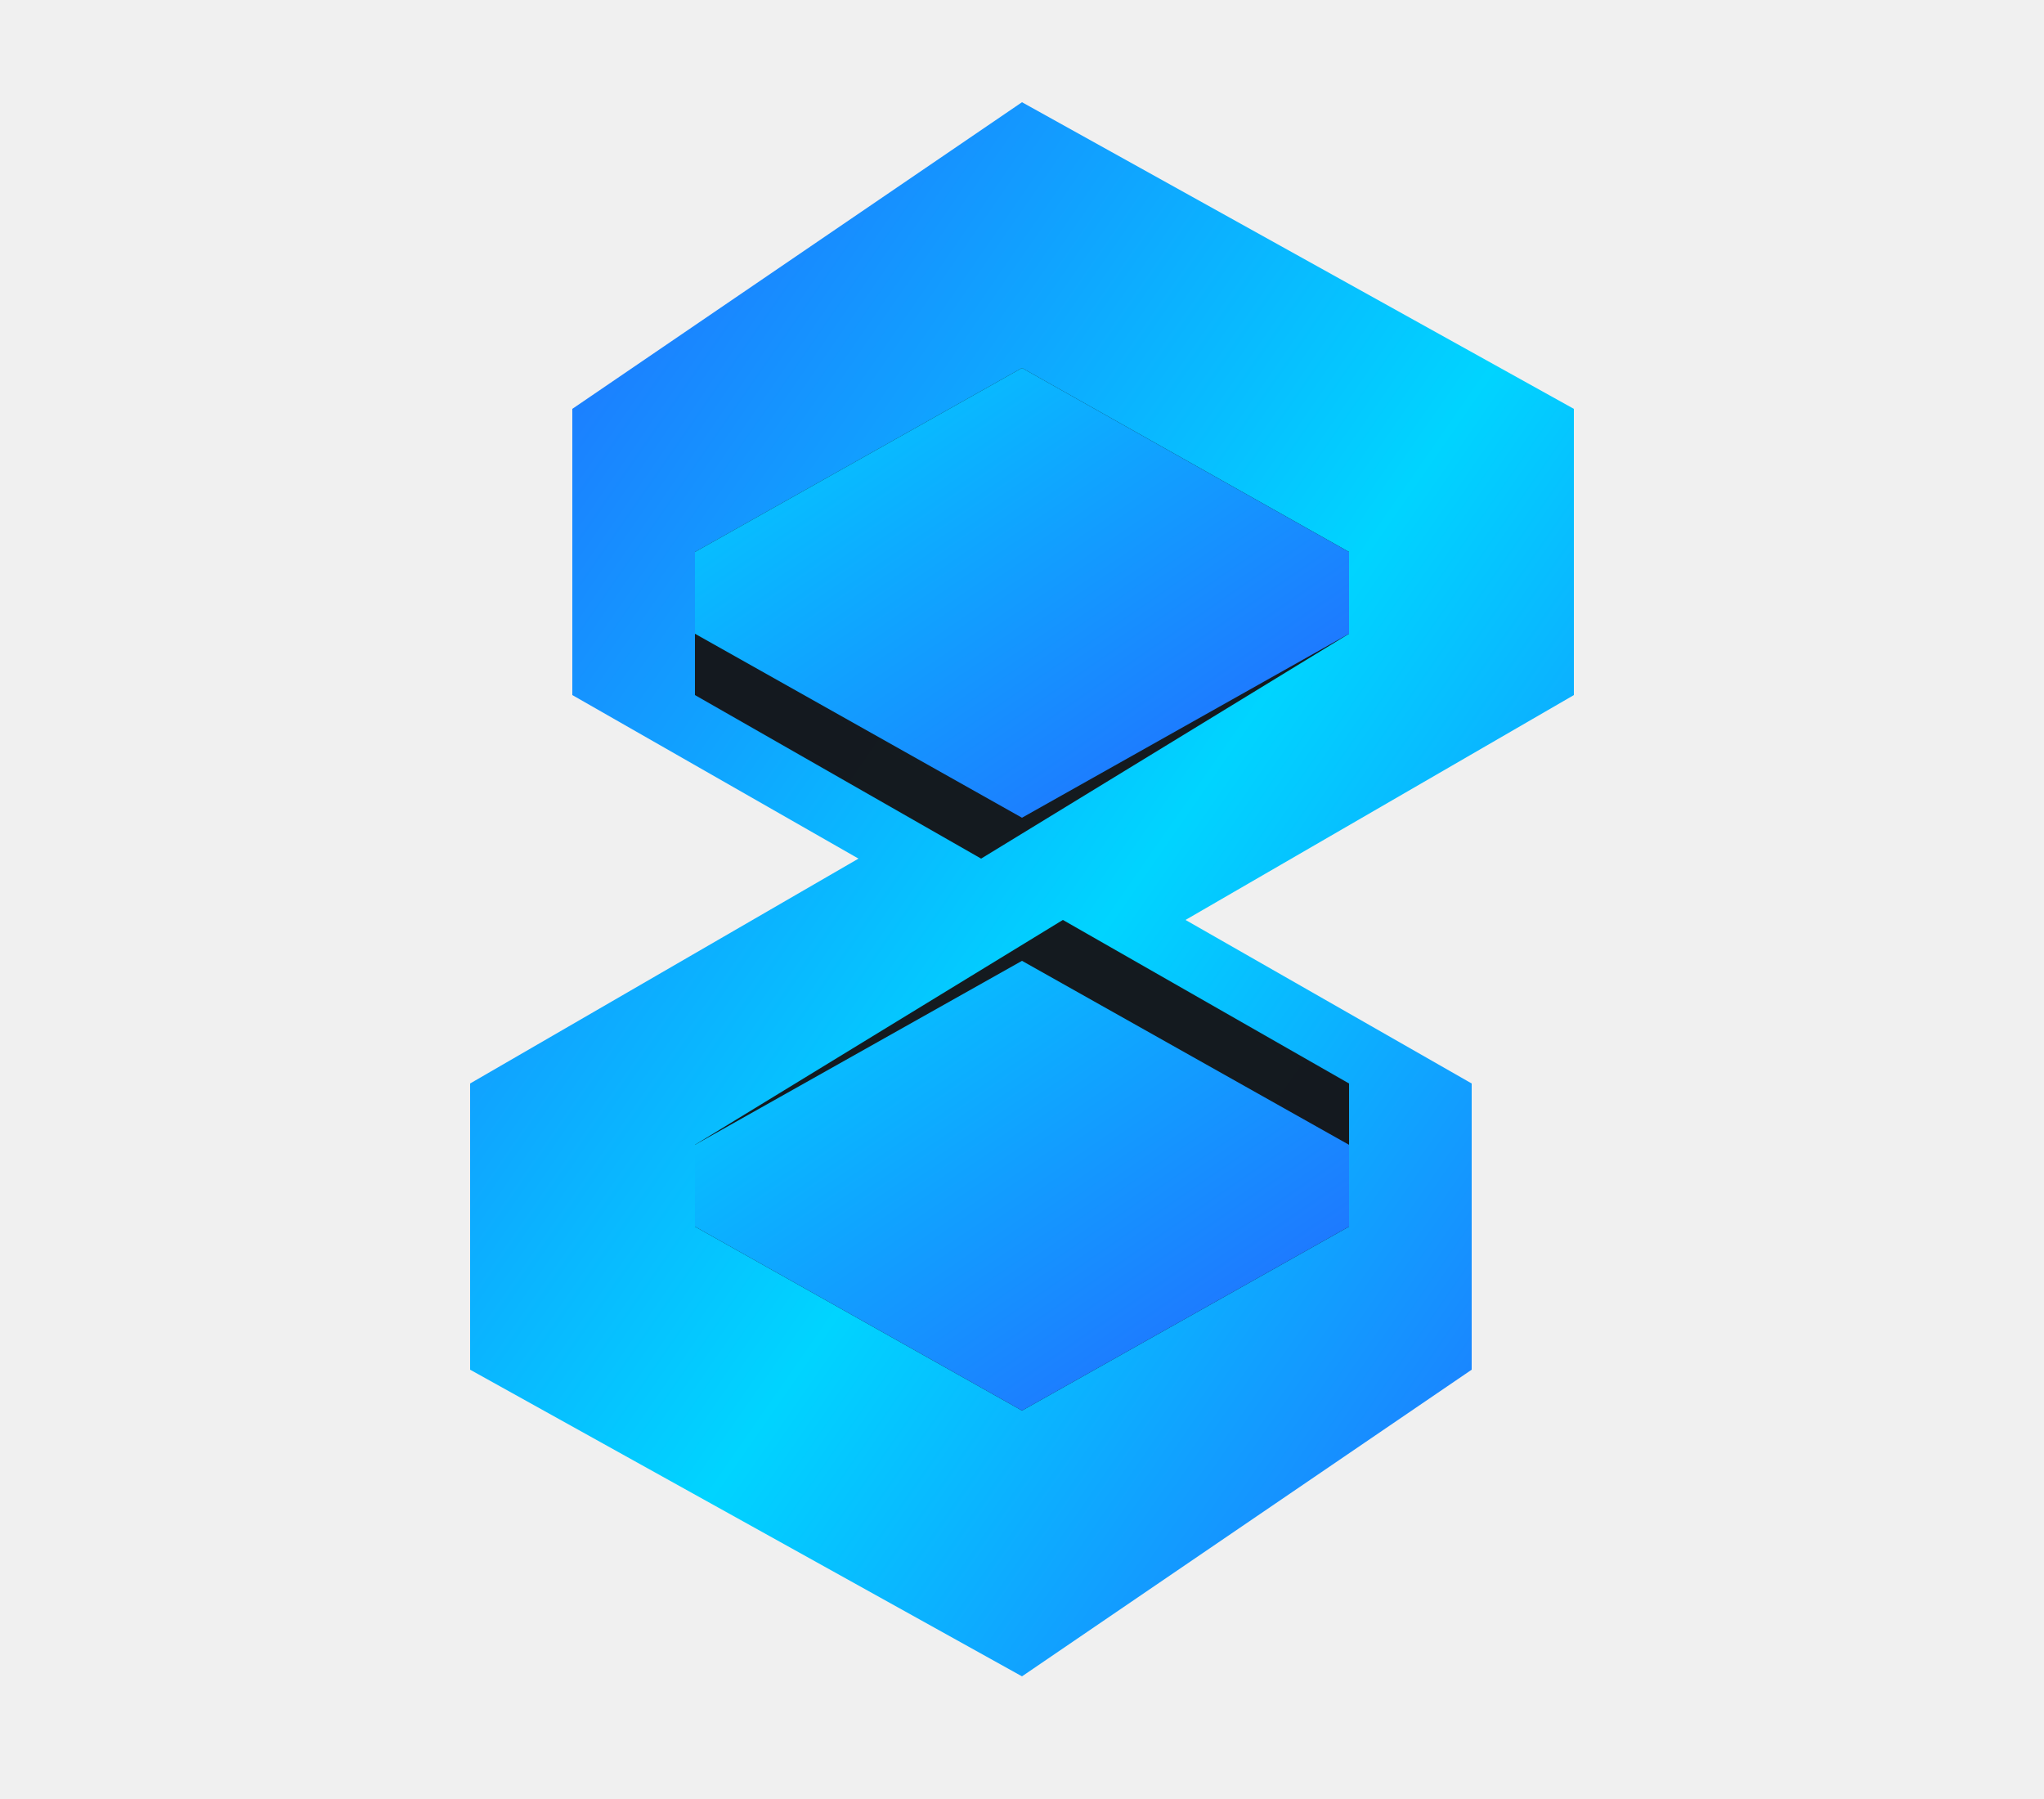
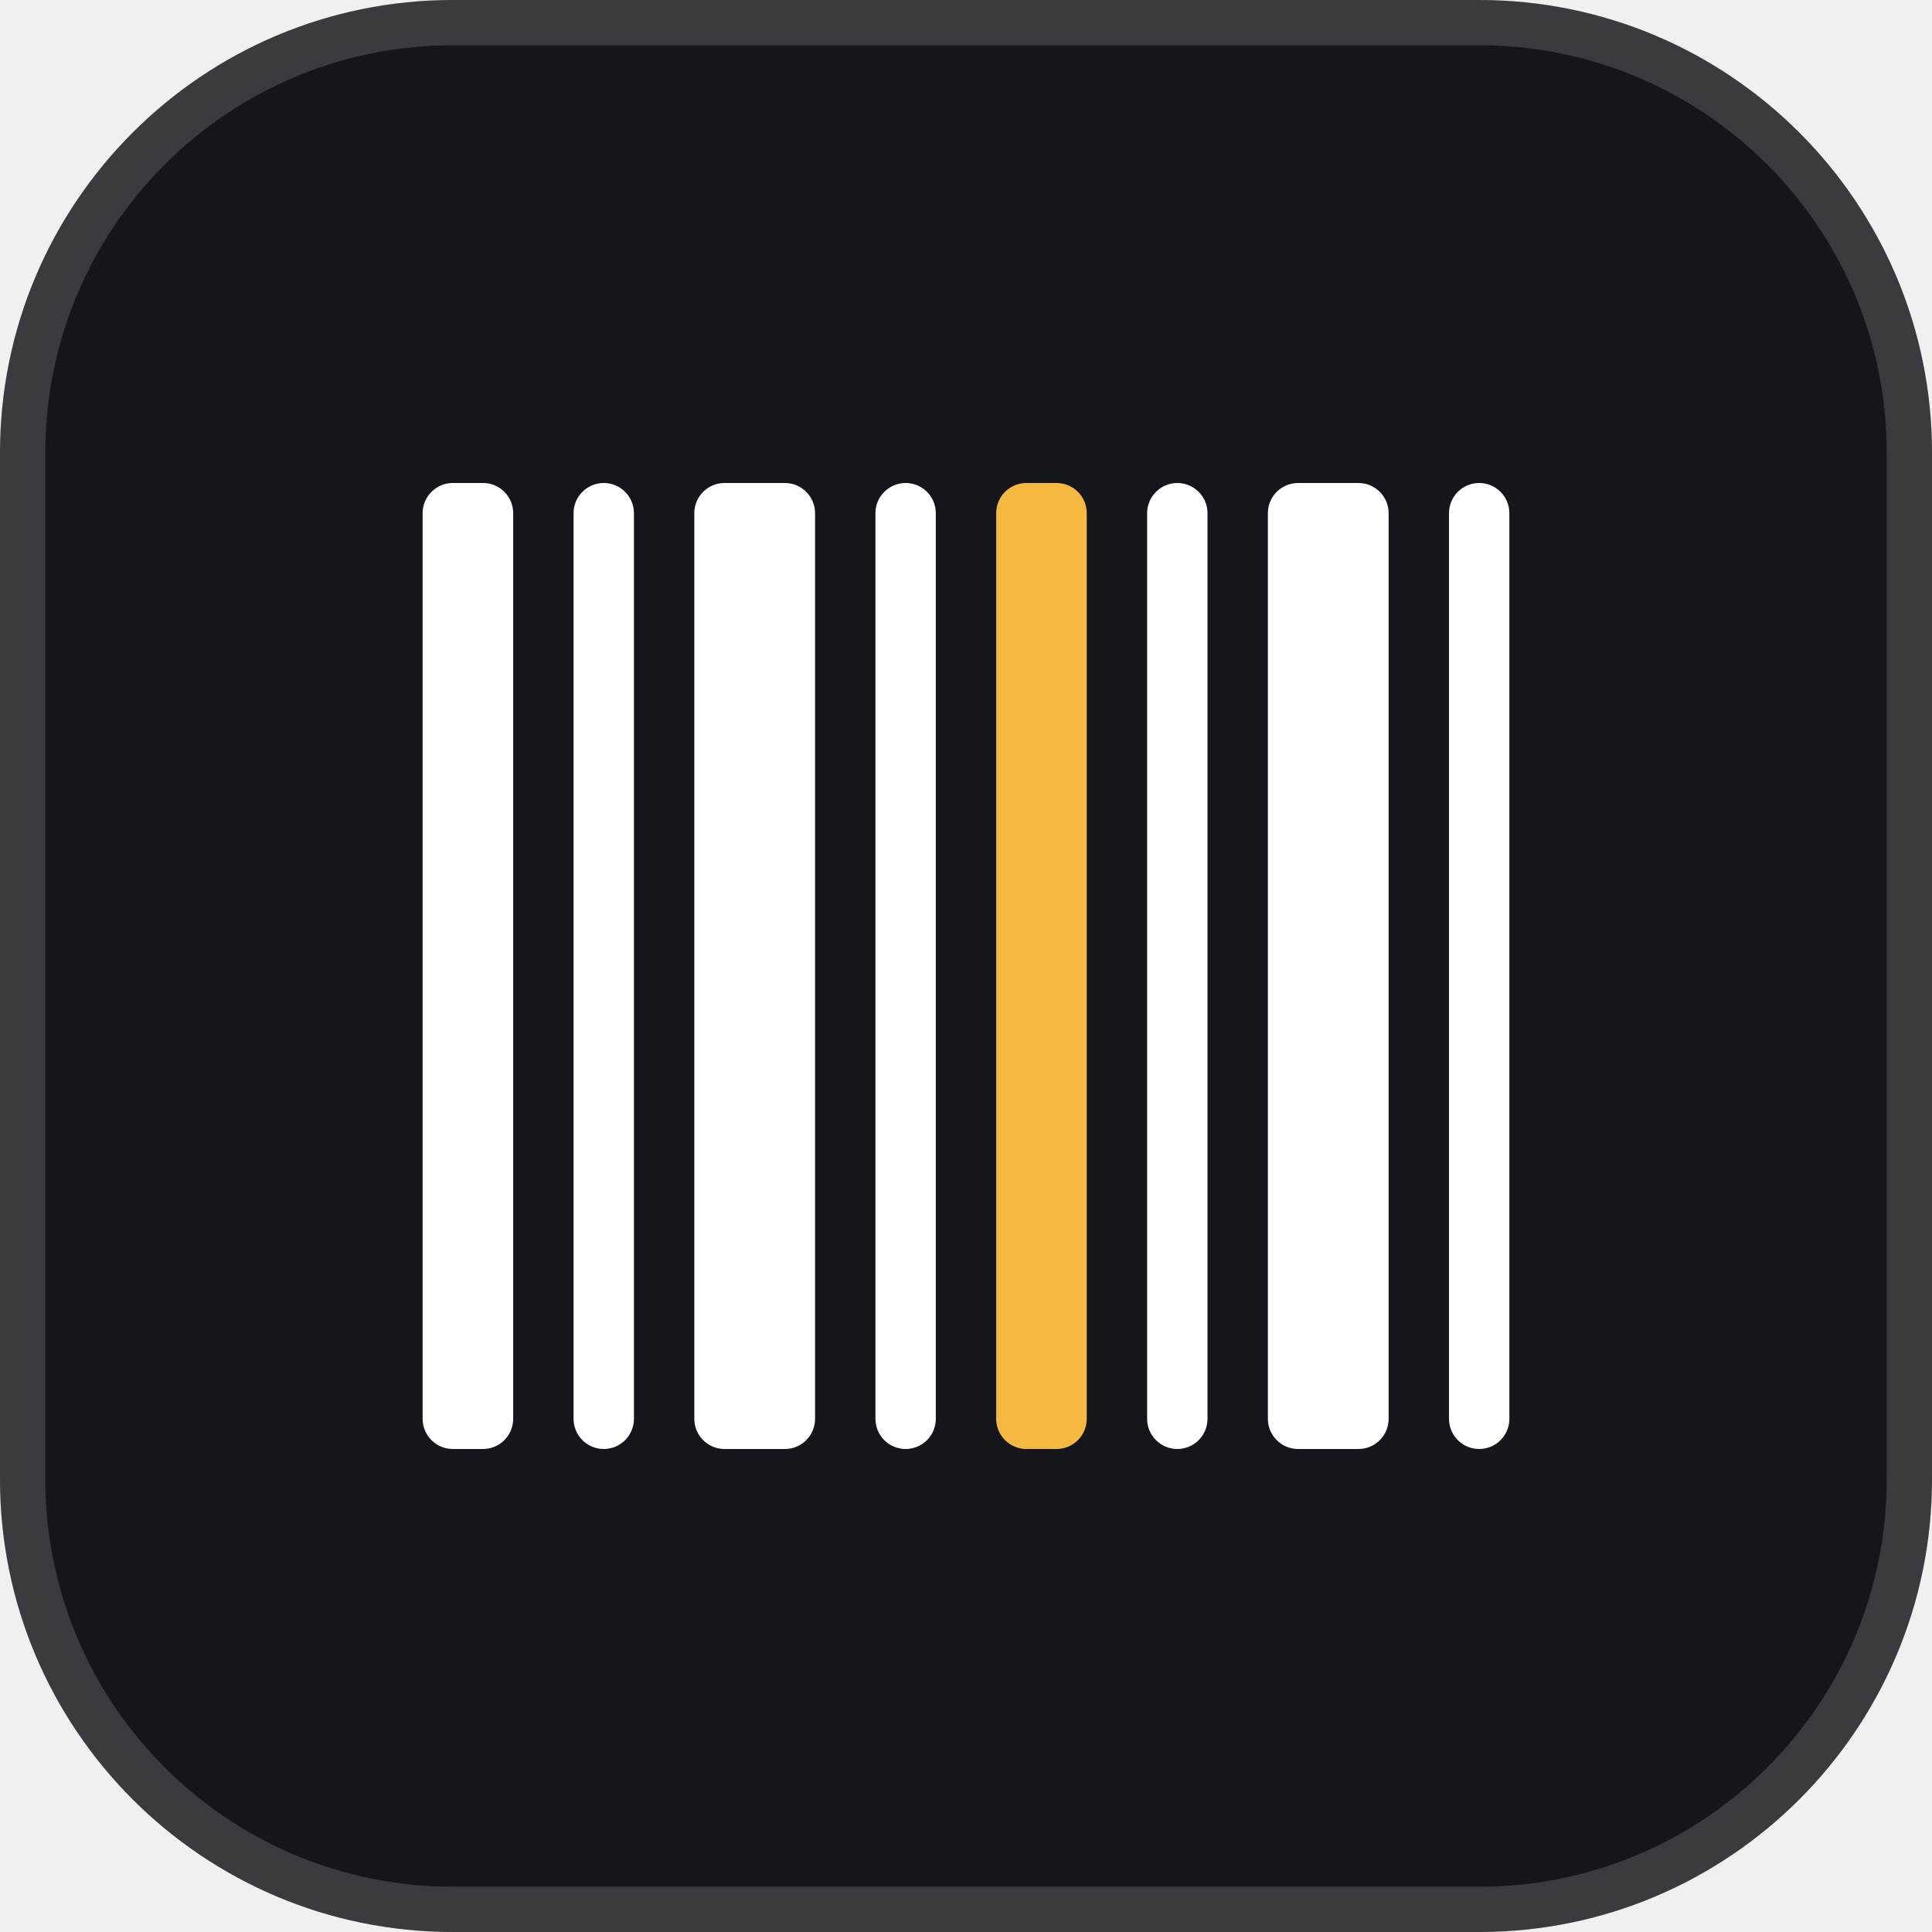
- <svg xmlns="http://www.w3.org/2000/svg" viewBox="0 0 100 88">
-   <defs>
-     <linearGradient id="g" x1="0" y1="0" x2="1" y2="1">
-       <stop stop-color="#2563FF" />
-       <stop offset=".55" stop-color="#00D4FF" />
-       <stop offset="1" stop-color="#2563FF" />
-     </linearGradient>
-     <linearGradient id="g2" x1="0" y1="0" x2="1" y2="1">
-       <stop stop-color="#00D4FF" />
-       <stop offset="1" stop-color="#2563FF" />
-     </linearGradient>
-   </defs>
-   <path d="M50 5 L77 20 L77 34 L58 45 L72 53 L72 67 L50 82 L23 67 L23 53 L42 42 L28 34 L28 20 Z" fill="url(#g)" fill-rule="evenodd" />
-   <path d="M50 18 L66 27 L66 31 L48 42 L34 34 L34 27 Z" fill="#14161B" opacity=".98" />
-   <path d="M50 69 L34 60 L34 56 L52 45 L66 53 L66 60 Z" fill="#14161B" opacity=".98" />
-   <path d="M34 27 L50 18 L66 27 L66 31 L50 40 L34 31 Z" fill="url(#g2)" />
-   <path d="M34 56 L50 47 L66 56 L66 60 L50 69 L34 60 Z" fill="url(#g2)" />
+ <svg xmlns="http://www.w3.org/2000/svg" width="64" height="64" viewBox="0 0 64 64">
+   <rect width="64" height="64" rx="15" fill="#14161b" />
+   <rect x=".75" y=".75" width="62.5" height="62.5" rx="14.25" fill="none" stroke="#fff" stroke-opacity=".16" stroke-width="1.5" />
+   <rect x="14" y="16" width="3" height="32" rx="1" fill="#fff" />
+   <rect x="19" y="16" width="2" height="32" rx="1" fill="#fff" />
+   <rect x="23" y="16" width="4" height="32" rx="1" fill="#fff" />
+   <rect x="29" y="16" width="2" height="32" rx="1" fill="#fff" />
+   <rect x="33" y="16" width="3" height="32" rx="1" fill="#f5b942" />
+   <rect x="38" y="16" width="2" height="32" rx="1" fill="#fff" />
+   <rect x="42" y="16" width="4" height="32" rx="1" fill="#fff" />
+   <rect x="48" y="16" width="2" height="32" rx="1" fill="#fff" />
</svg>
